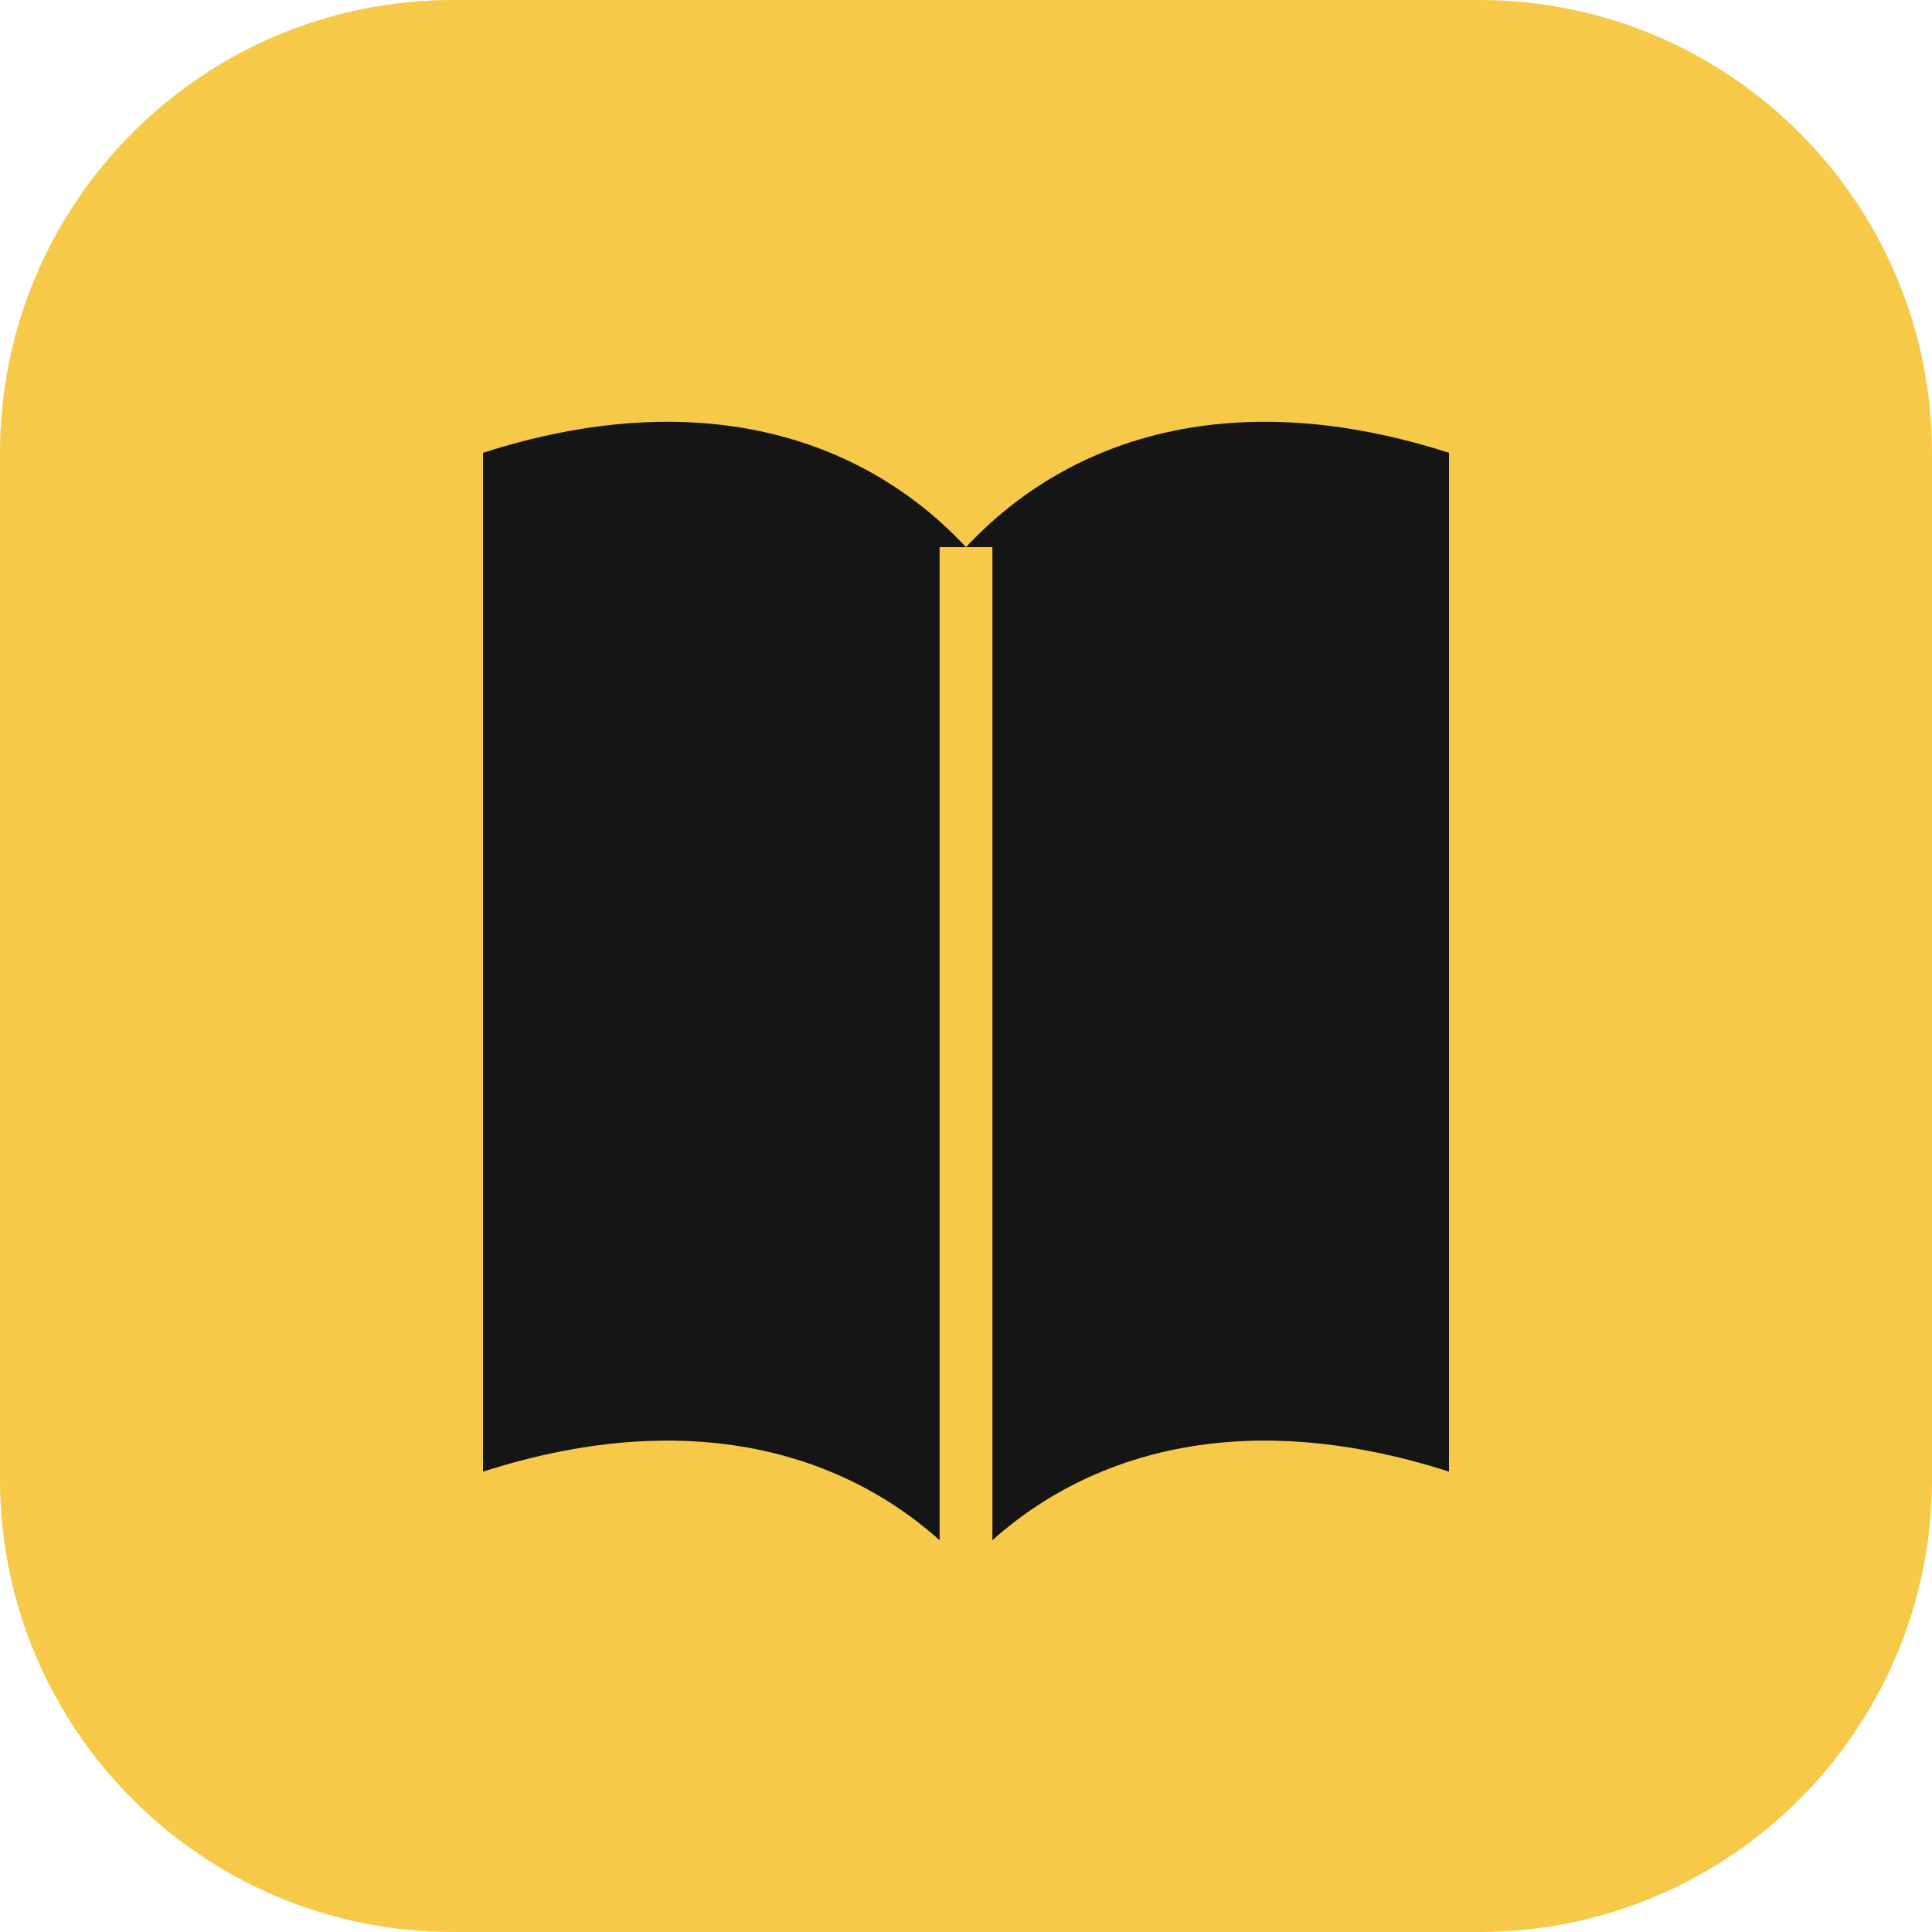
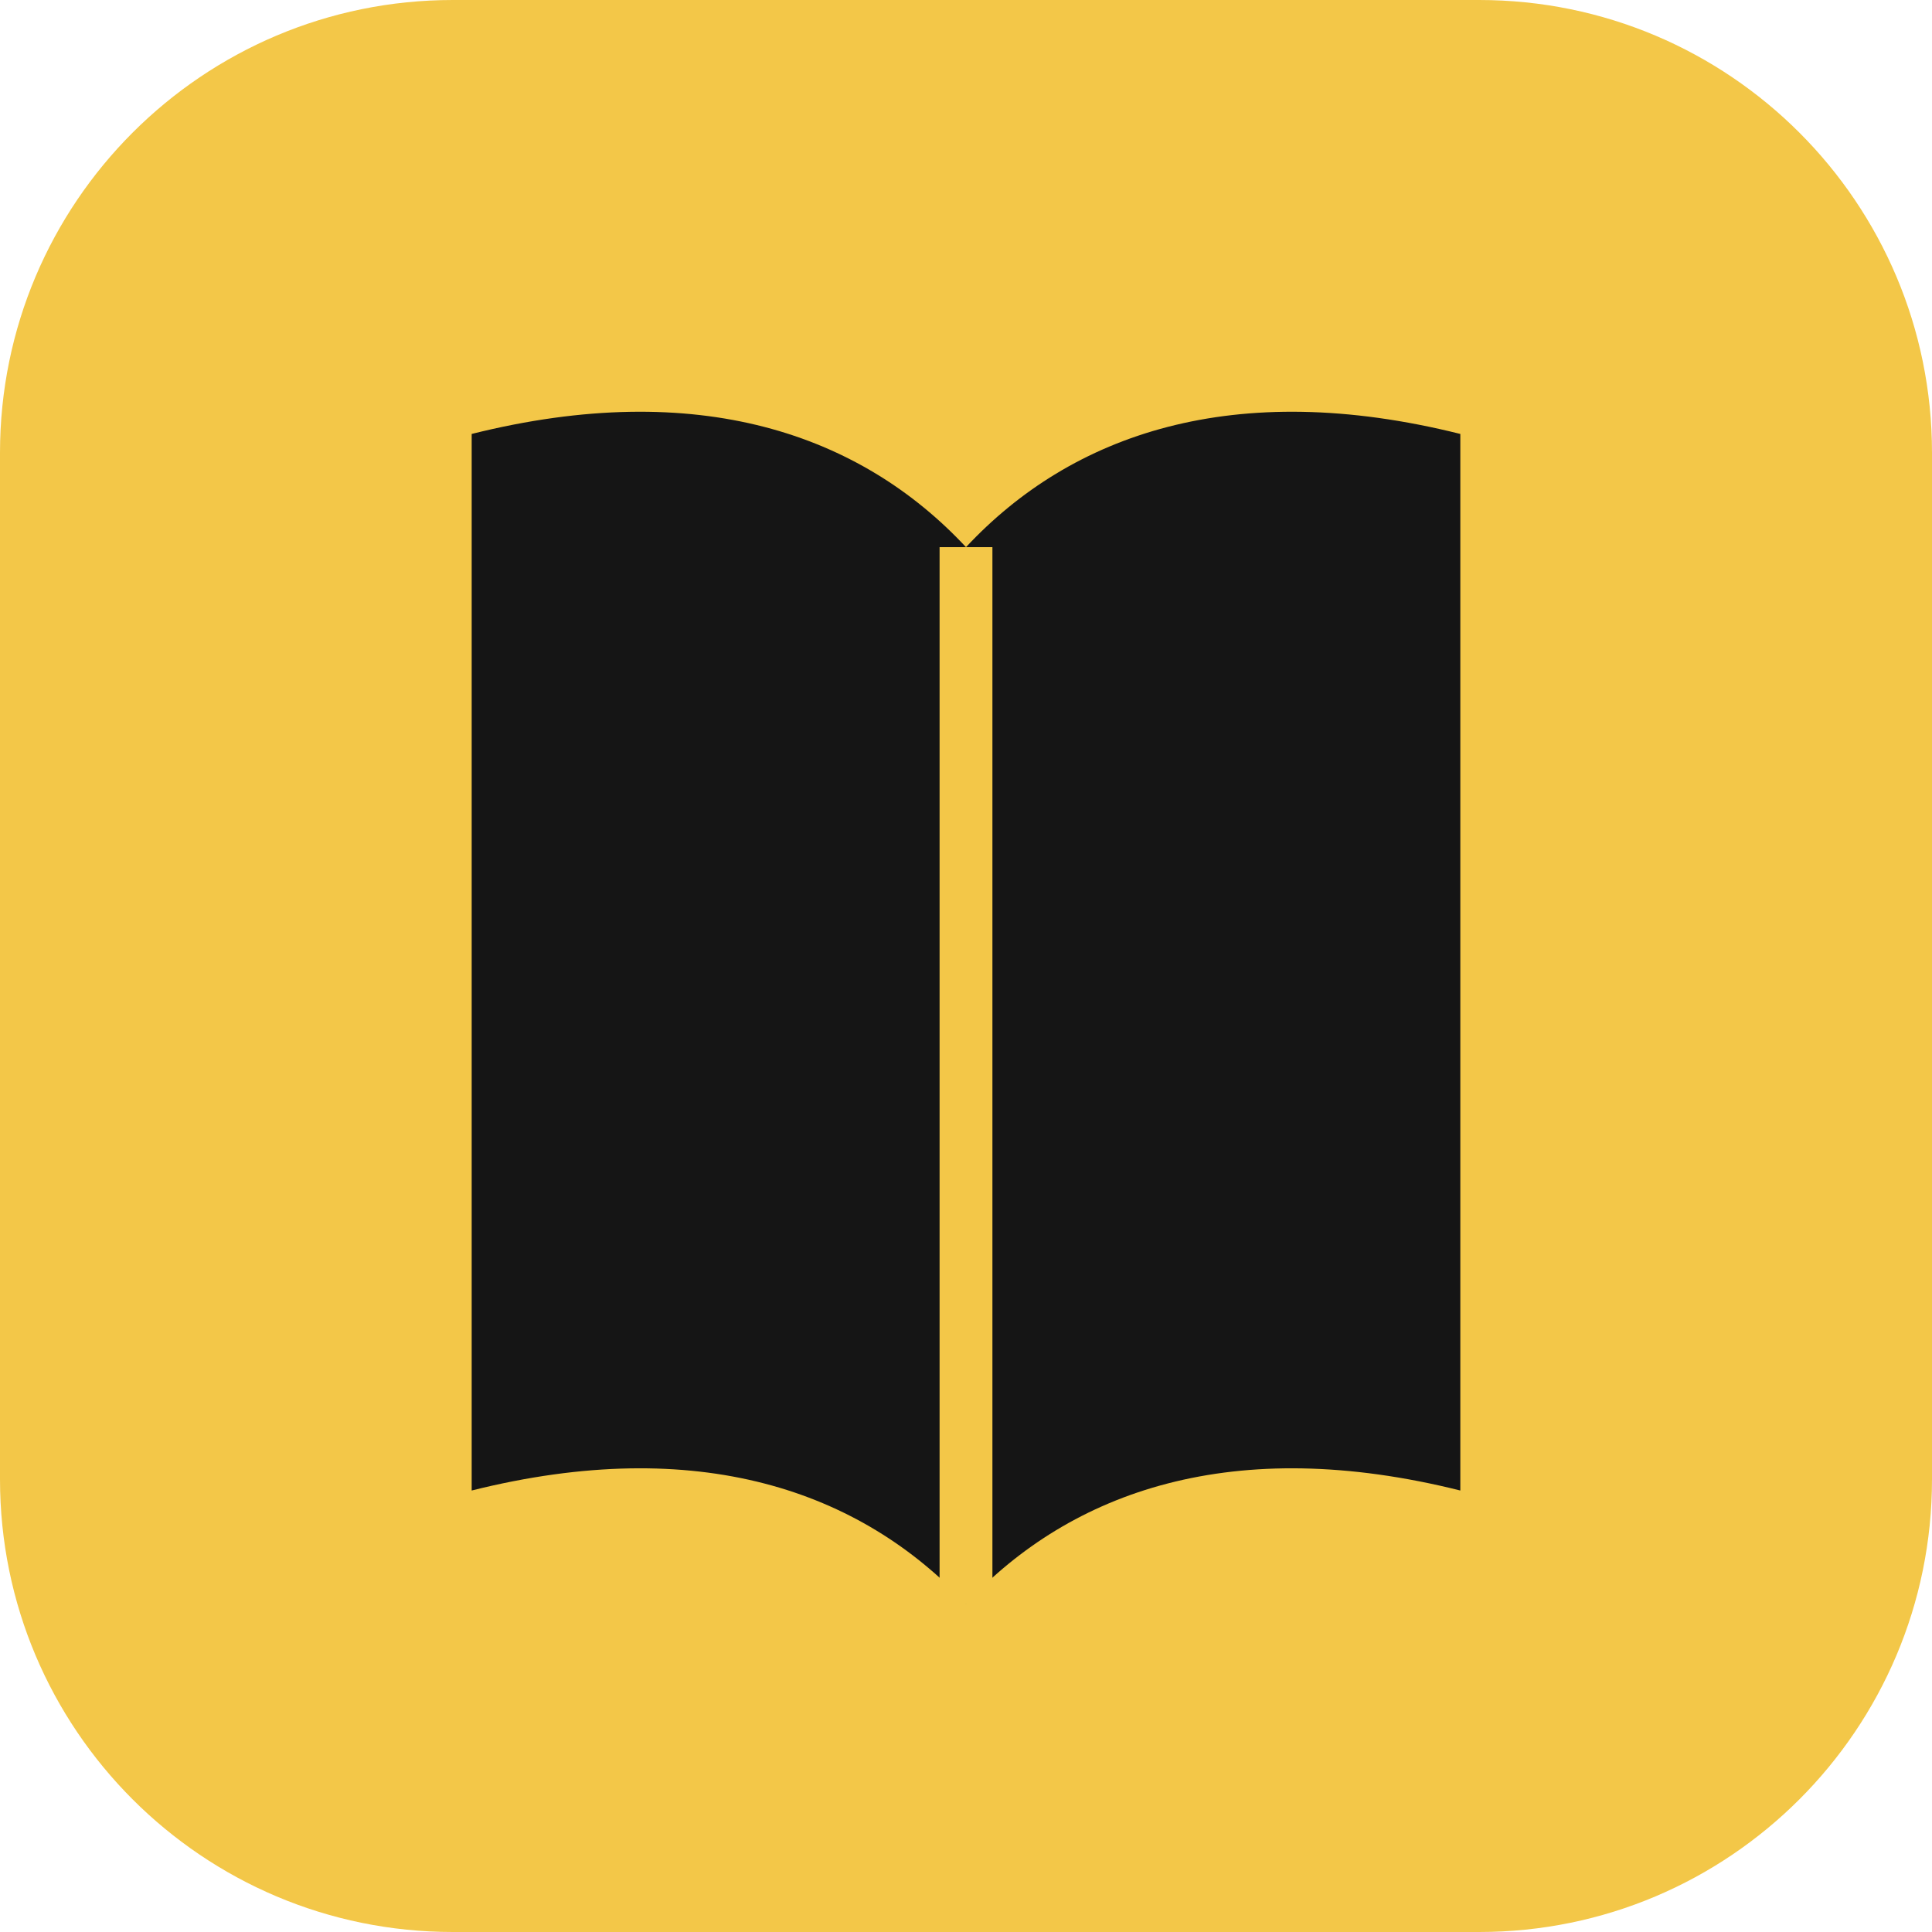
<svg xmlns="http://www.w3.org/2000/svg" viewBox="0 0 512 512">
-   <rect width="512" height="512" rx="120" fill="#f7c948" />
-   <path d="M128 120c56-18 100-5 128 25 28-30 72-43 128-25v270c-56-18-100-5-128 25-28-30-72-43-128-25V120z" fill="#151515" />
-   <path d="M256 145v270" stroke="#f7c948" stroke-width="14" />
+   <rect width="512" height="512" rx="120" fill="#f3c748" />
+   <path d="M125 115c60-15 103 0 131 30 28-30 71-45 131-30v280c-60-15-103 0-131 30-28-30-71-45-131-30z" fill="#151515" />
+   <path d="M256 145v280" stroke="#f3c748" stroke-width="14" />
</svg>
